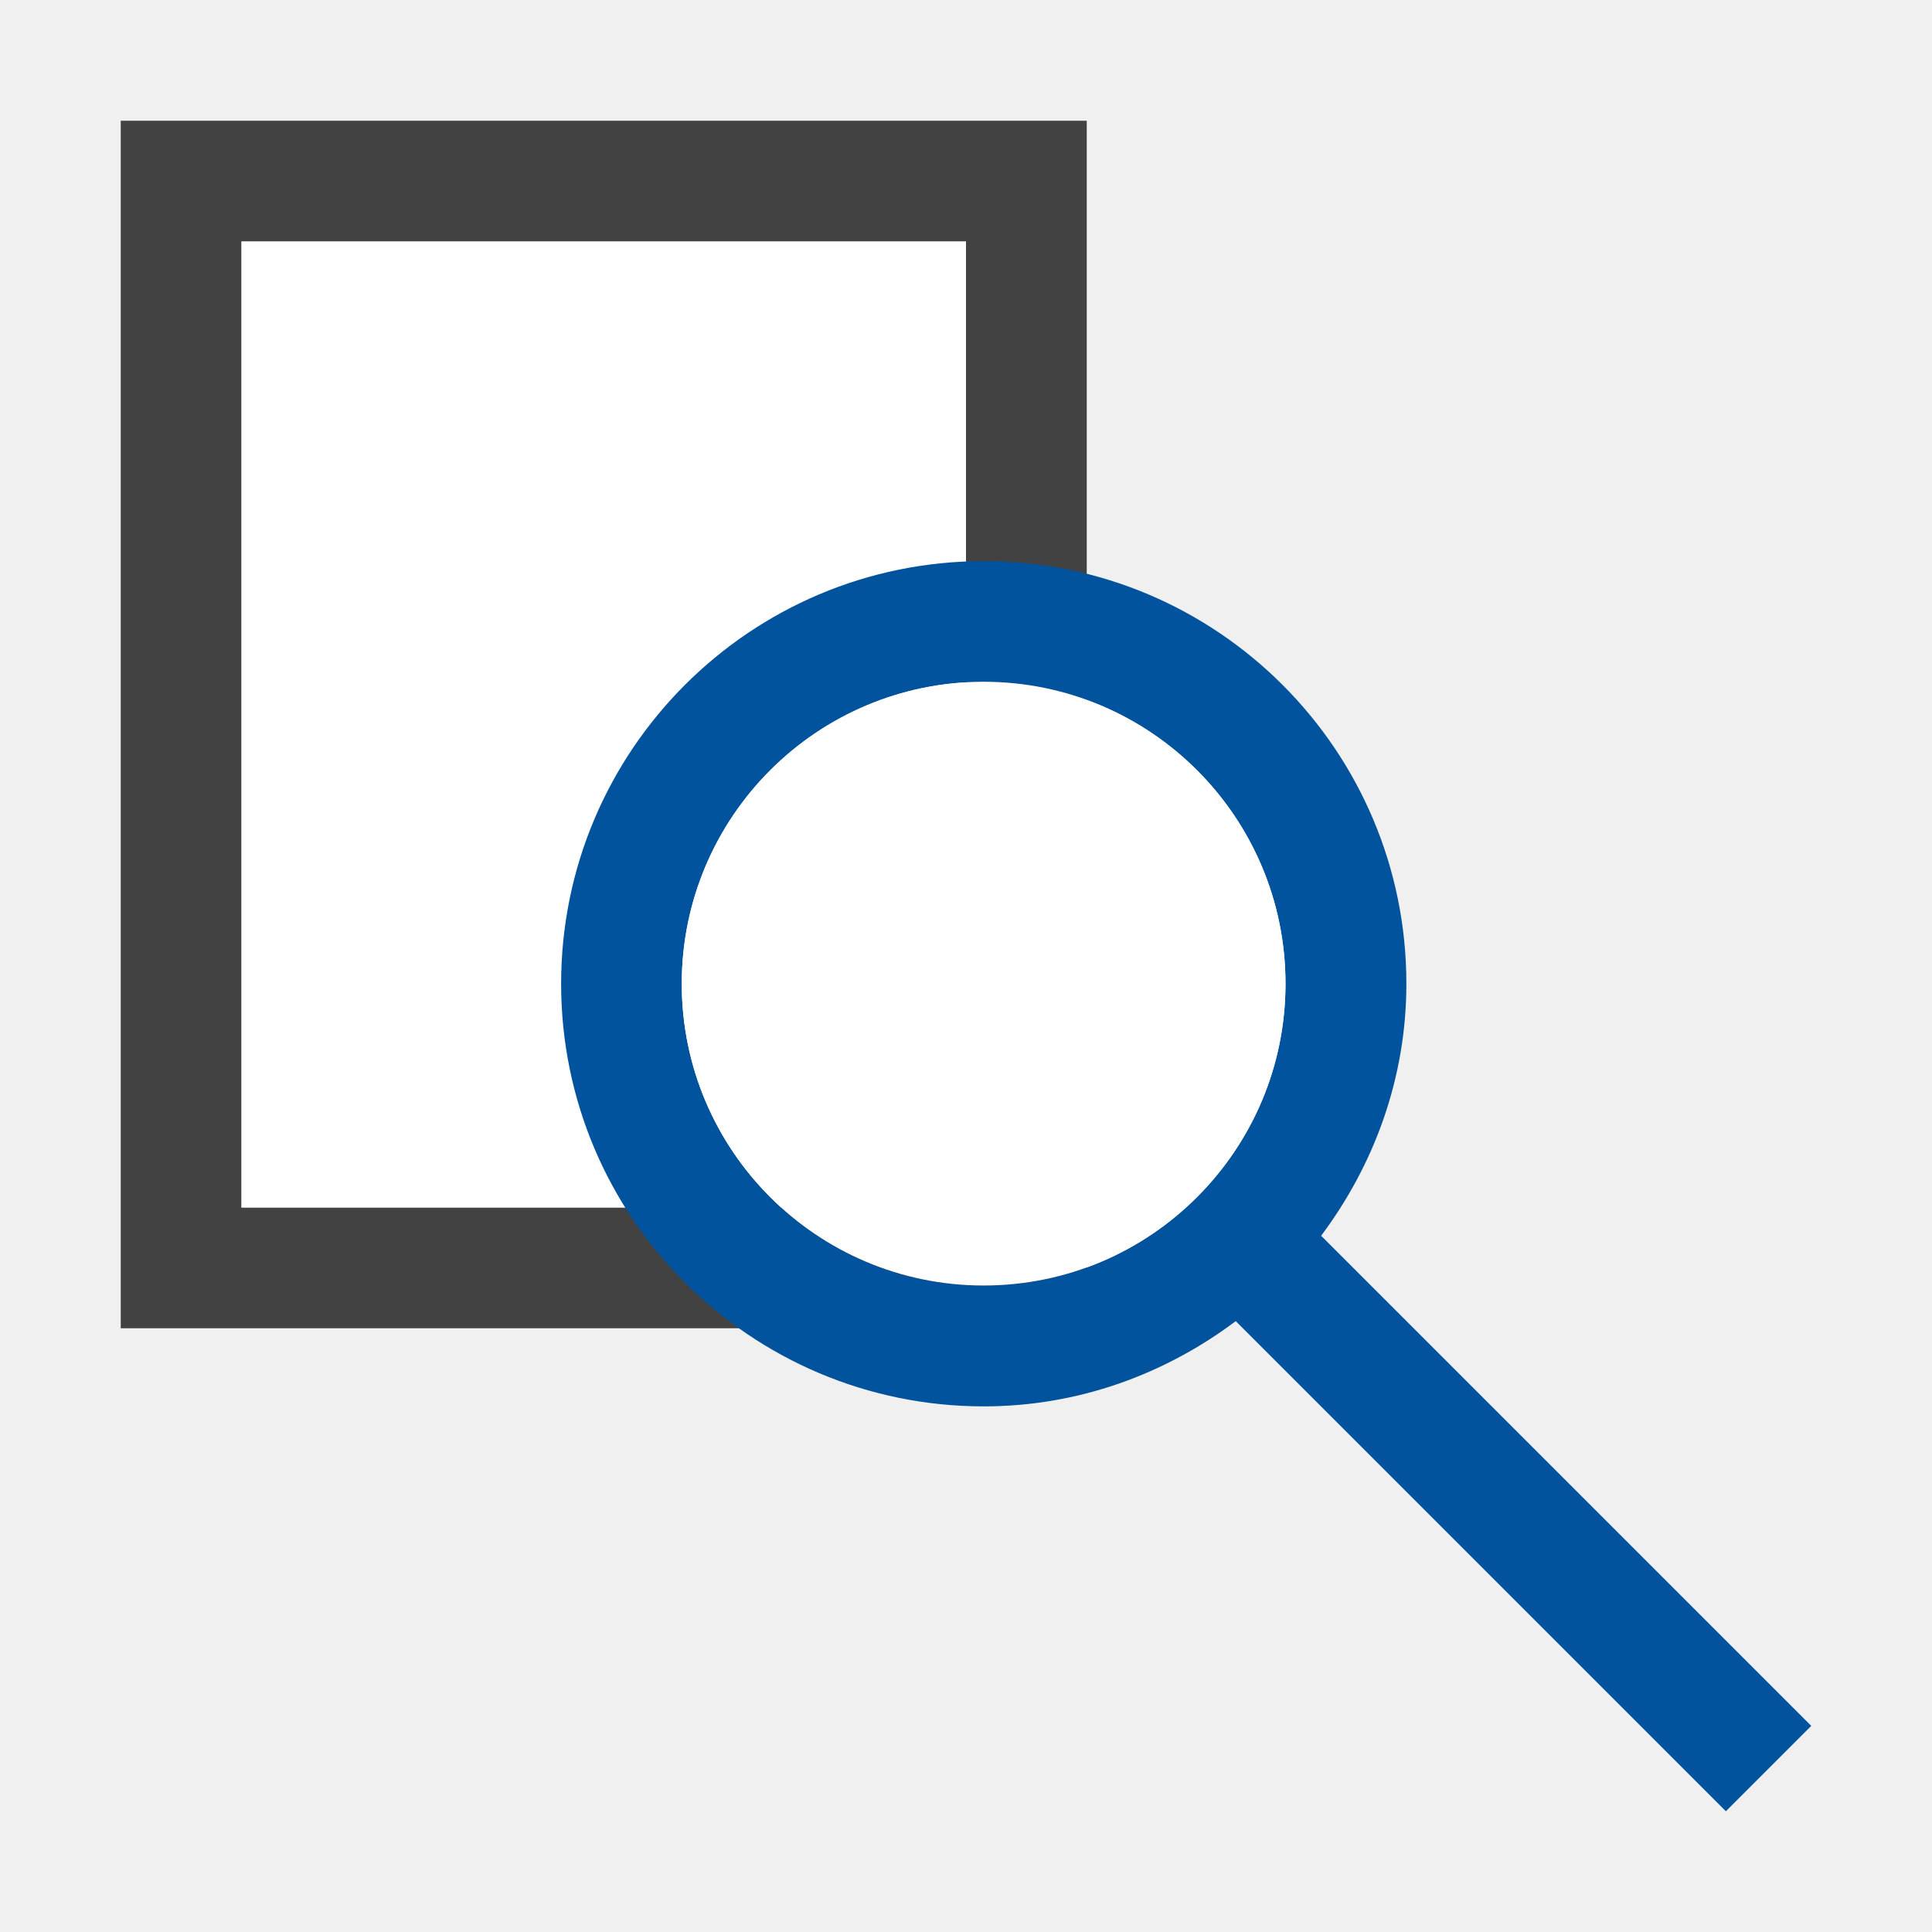
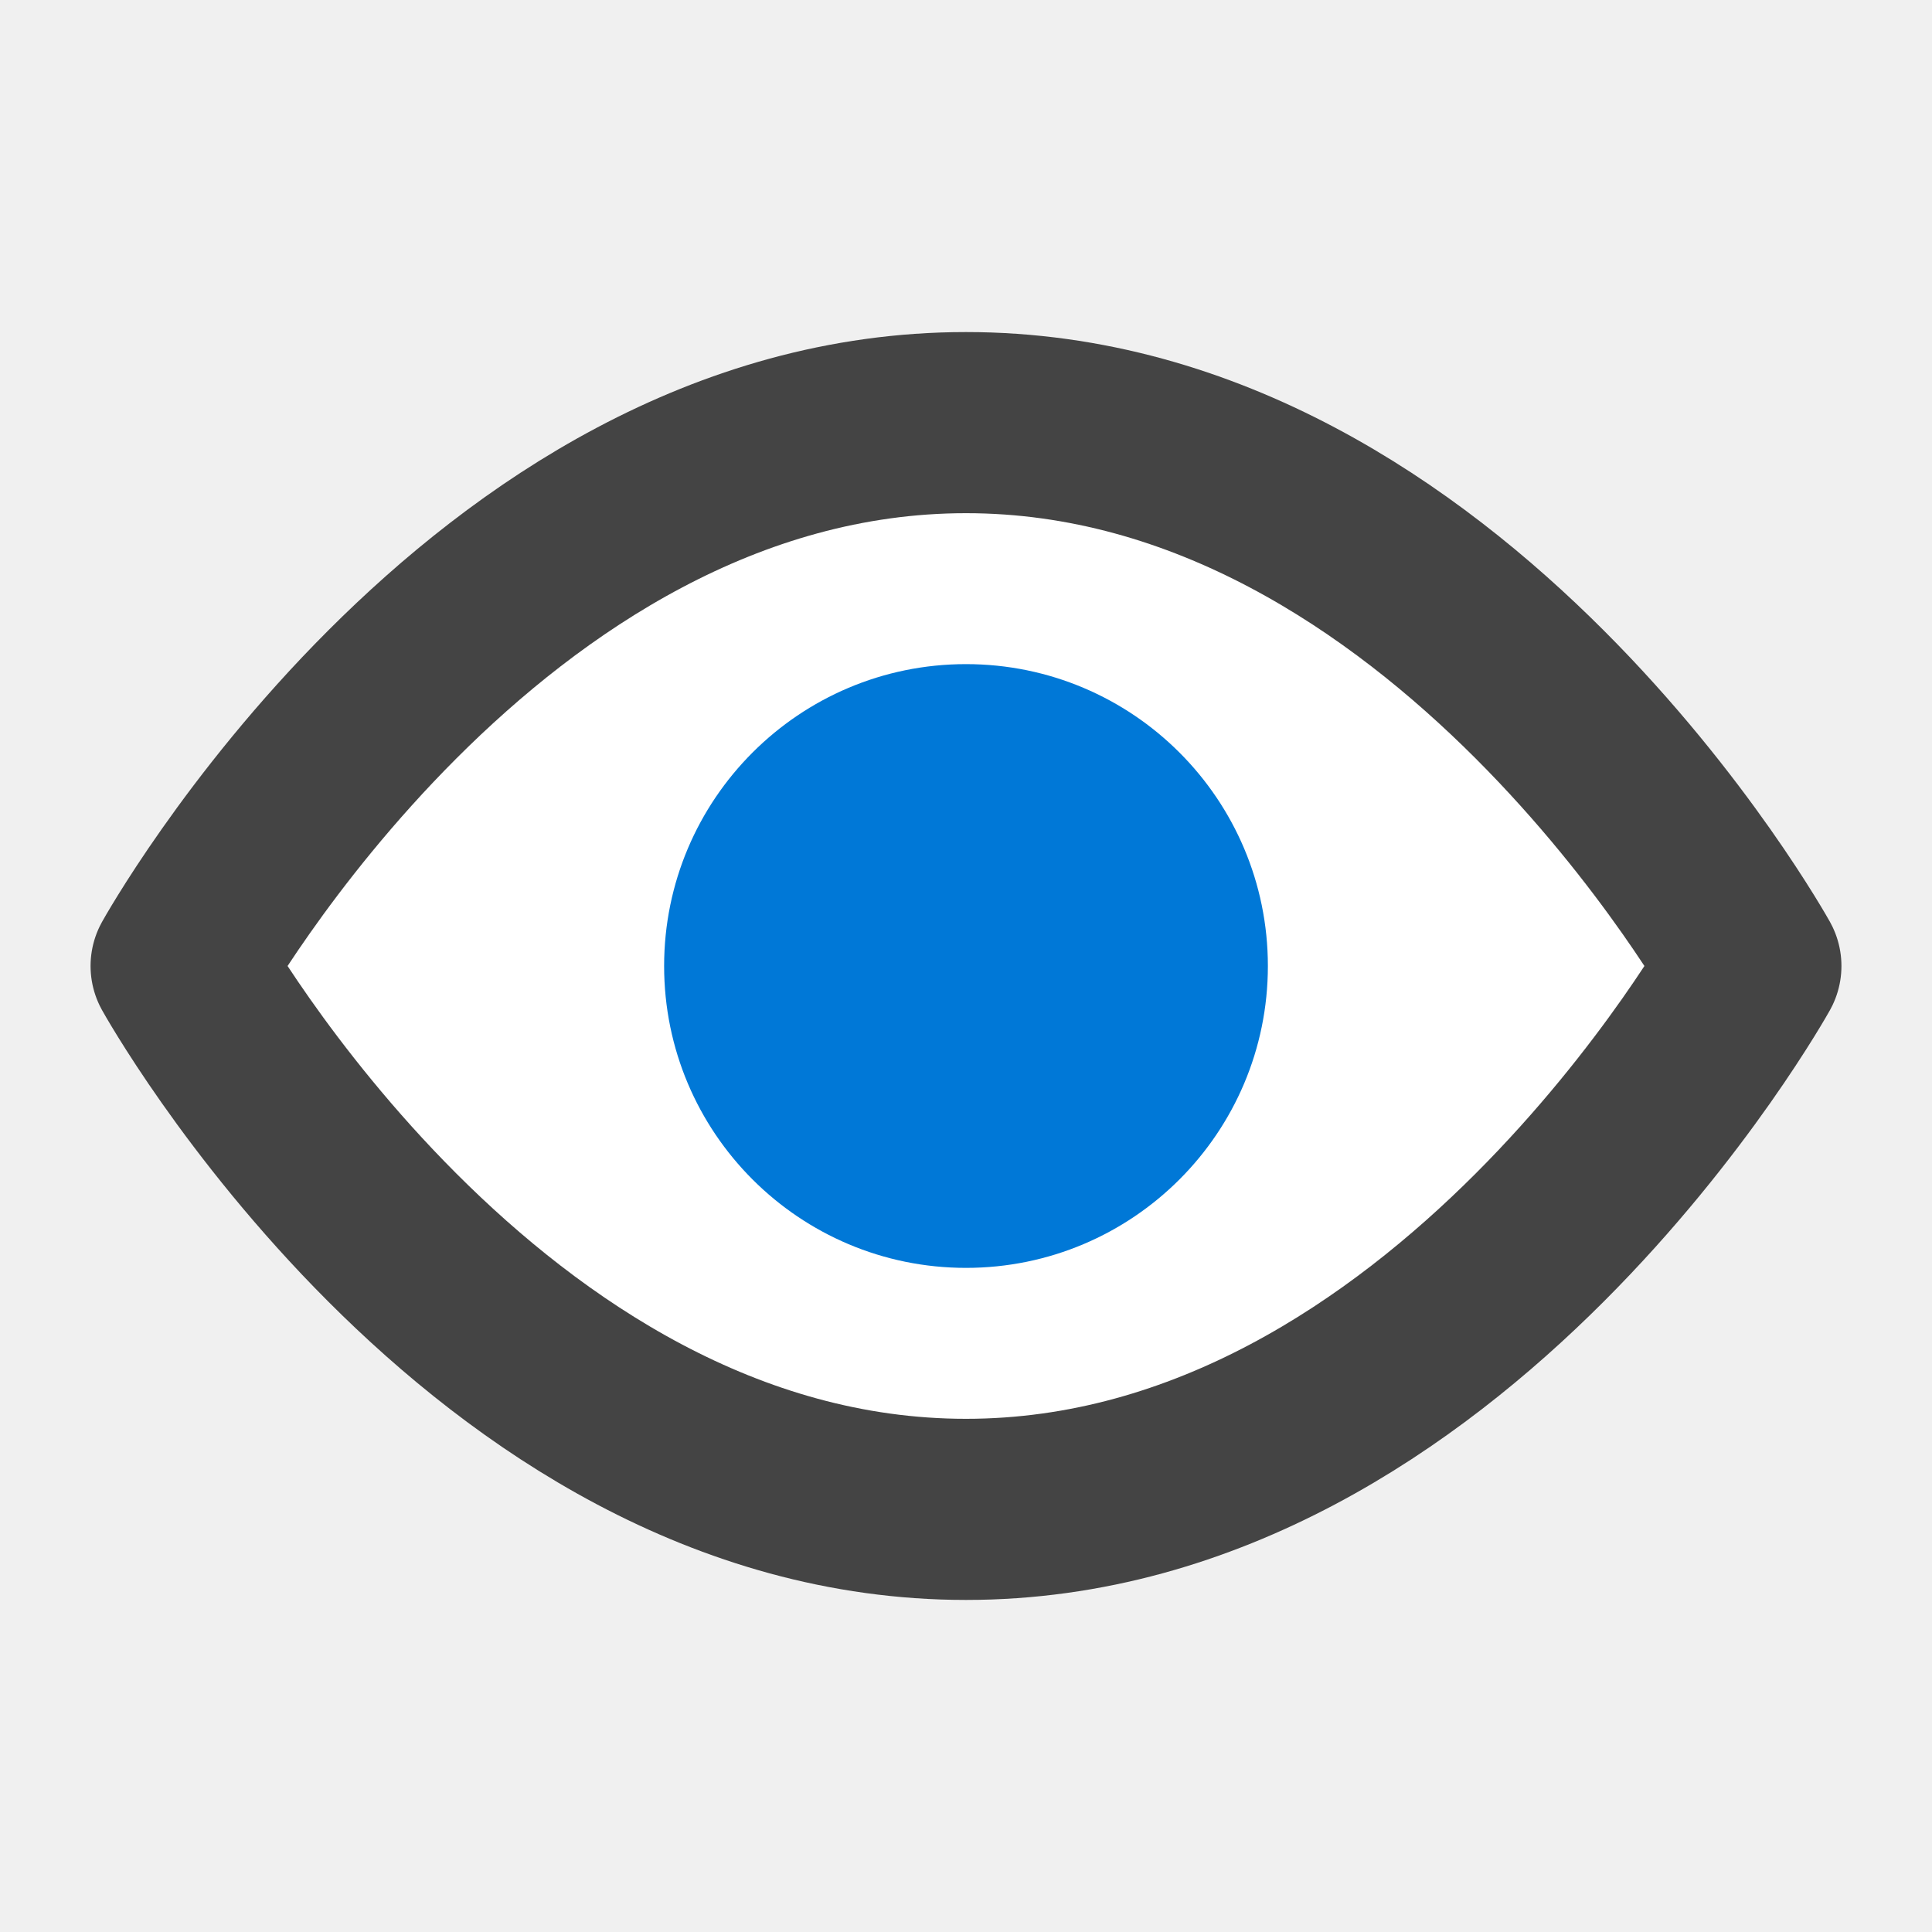
- <svg xmlns="http://www.w3.org/2000/svg" version="1.1" id="Layer_1" x="0px" y="0px" width="16px" height="16px" viewBox="0 0 16 16" enable-background="new 0 0 16 16" xml:space="preserve">
-   <g>
-     <path fill="#424242" d="M1,1v10h8V1H1z M8,10H2V2h6V10z" />
-     <rect x="2" y="2" fill="#FFFFFF" width="6" height="8" />
-   </g>
-   <g>
-     <path fill="#00539C" d="M15,14.293l-4.059-4.059c0.437-0.584,0.706-1.302,0.706-2.087   c0-1.933-1.567-3.5-3.5-3.5s-3.5,1.567-3.5,3.5c0,1.933,1.567,3.5,3.5,3.5   c0.786,0,1.503-0.268,2.087-0.706L14.293,15L15,14.293z M8.146,5.647   c1.378,0,2.5,1.121,2.5,2.5c0,1.378-1.121,2.5-2.5,2.5   s-2.5-1.121-2.5-2.5C5.647,6.768,6.768,5.647,8.146,5.647z" />
-     <circle fill="#FFFFFF" cx="8.146" cy="8.146" r="2.5" />
-   </g>
+ <svg xmlns="http://www.w3.org/2000/svg" width="16" height="16" viewBox="0 0 16 16" fill="none">
+   <path d="M1.5 8C1.5 8 4 3.5 8 3.5C12 3.5 14.5 8 14.5 8C14.5 8 12 12.5 8 12.5C4 12.5 1.5 8 1.5 8Z" fill="white" stroke="#444444" stroke-width="1.5" stroke-linecap="round" stroke-linejoin="round" />
+   <circle cx="8" cy="8" r="2.5" fill="#0078D7" />
</svg>
